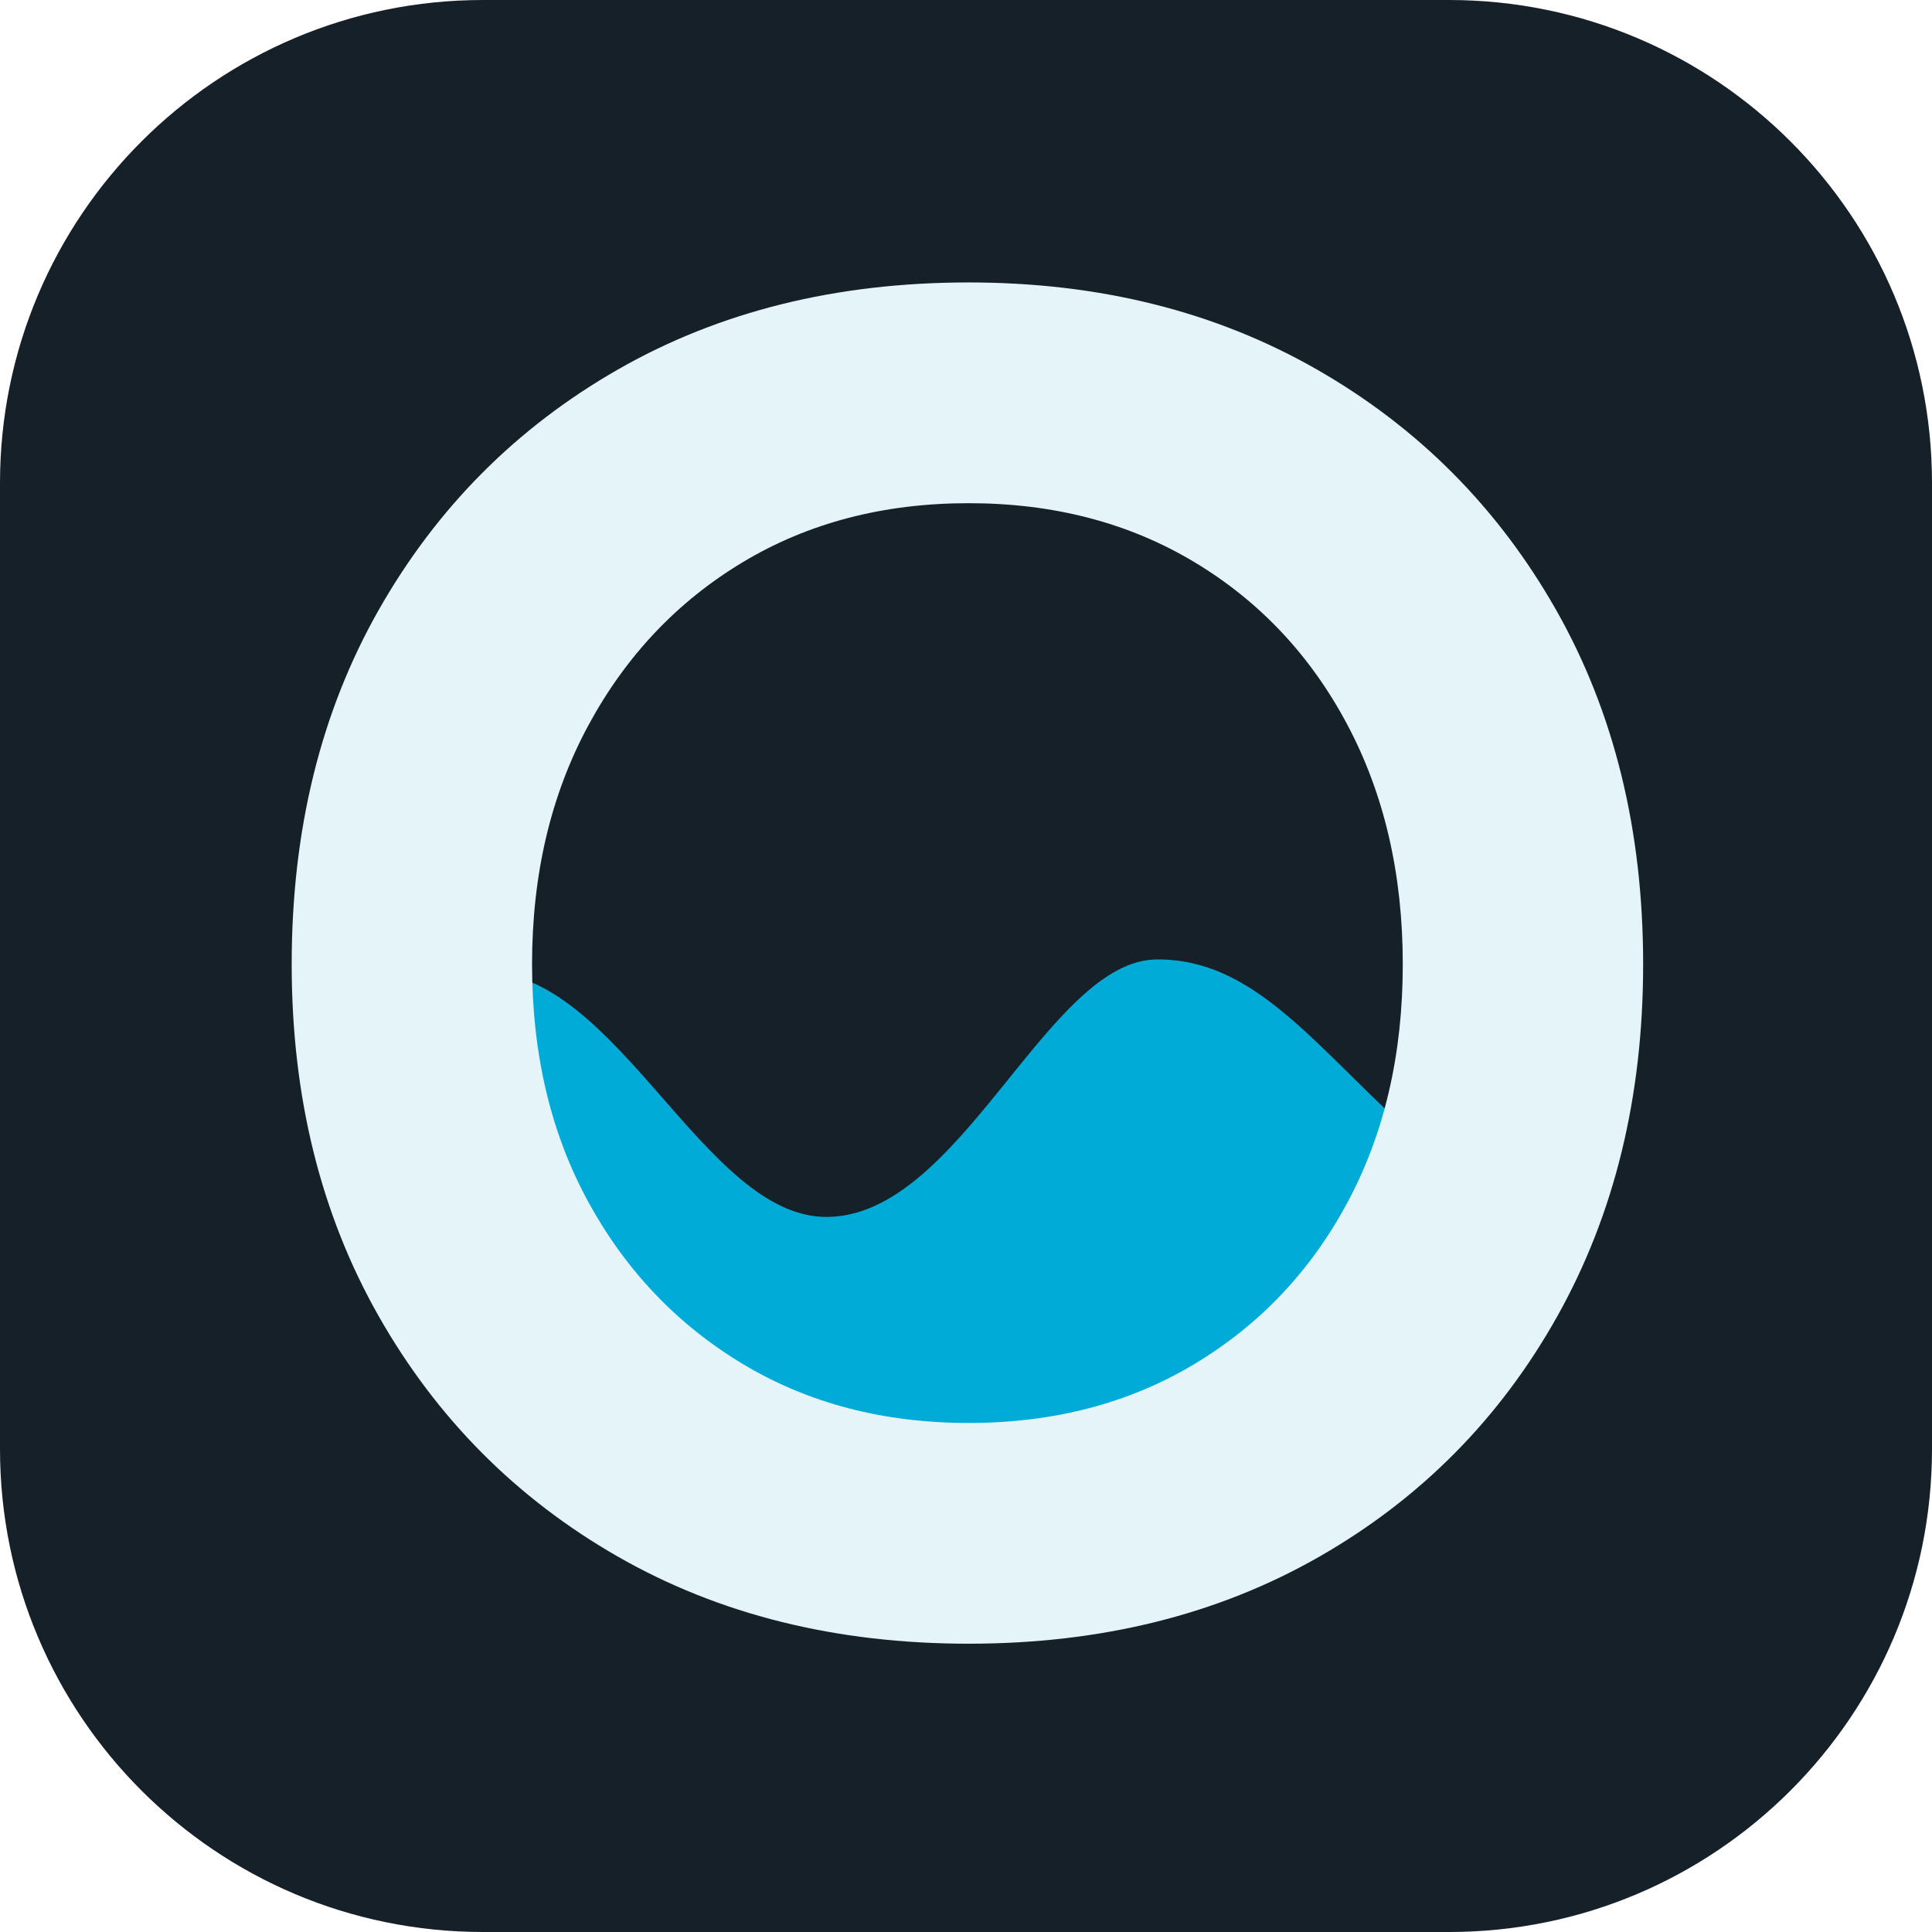
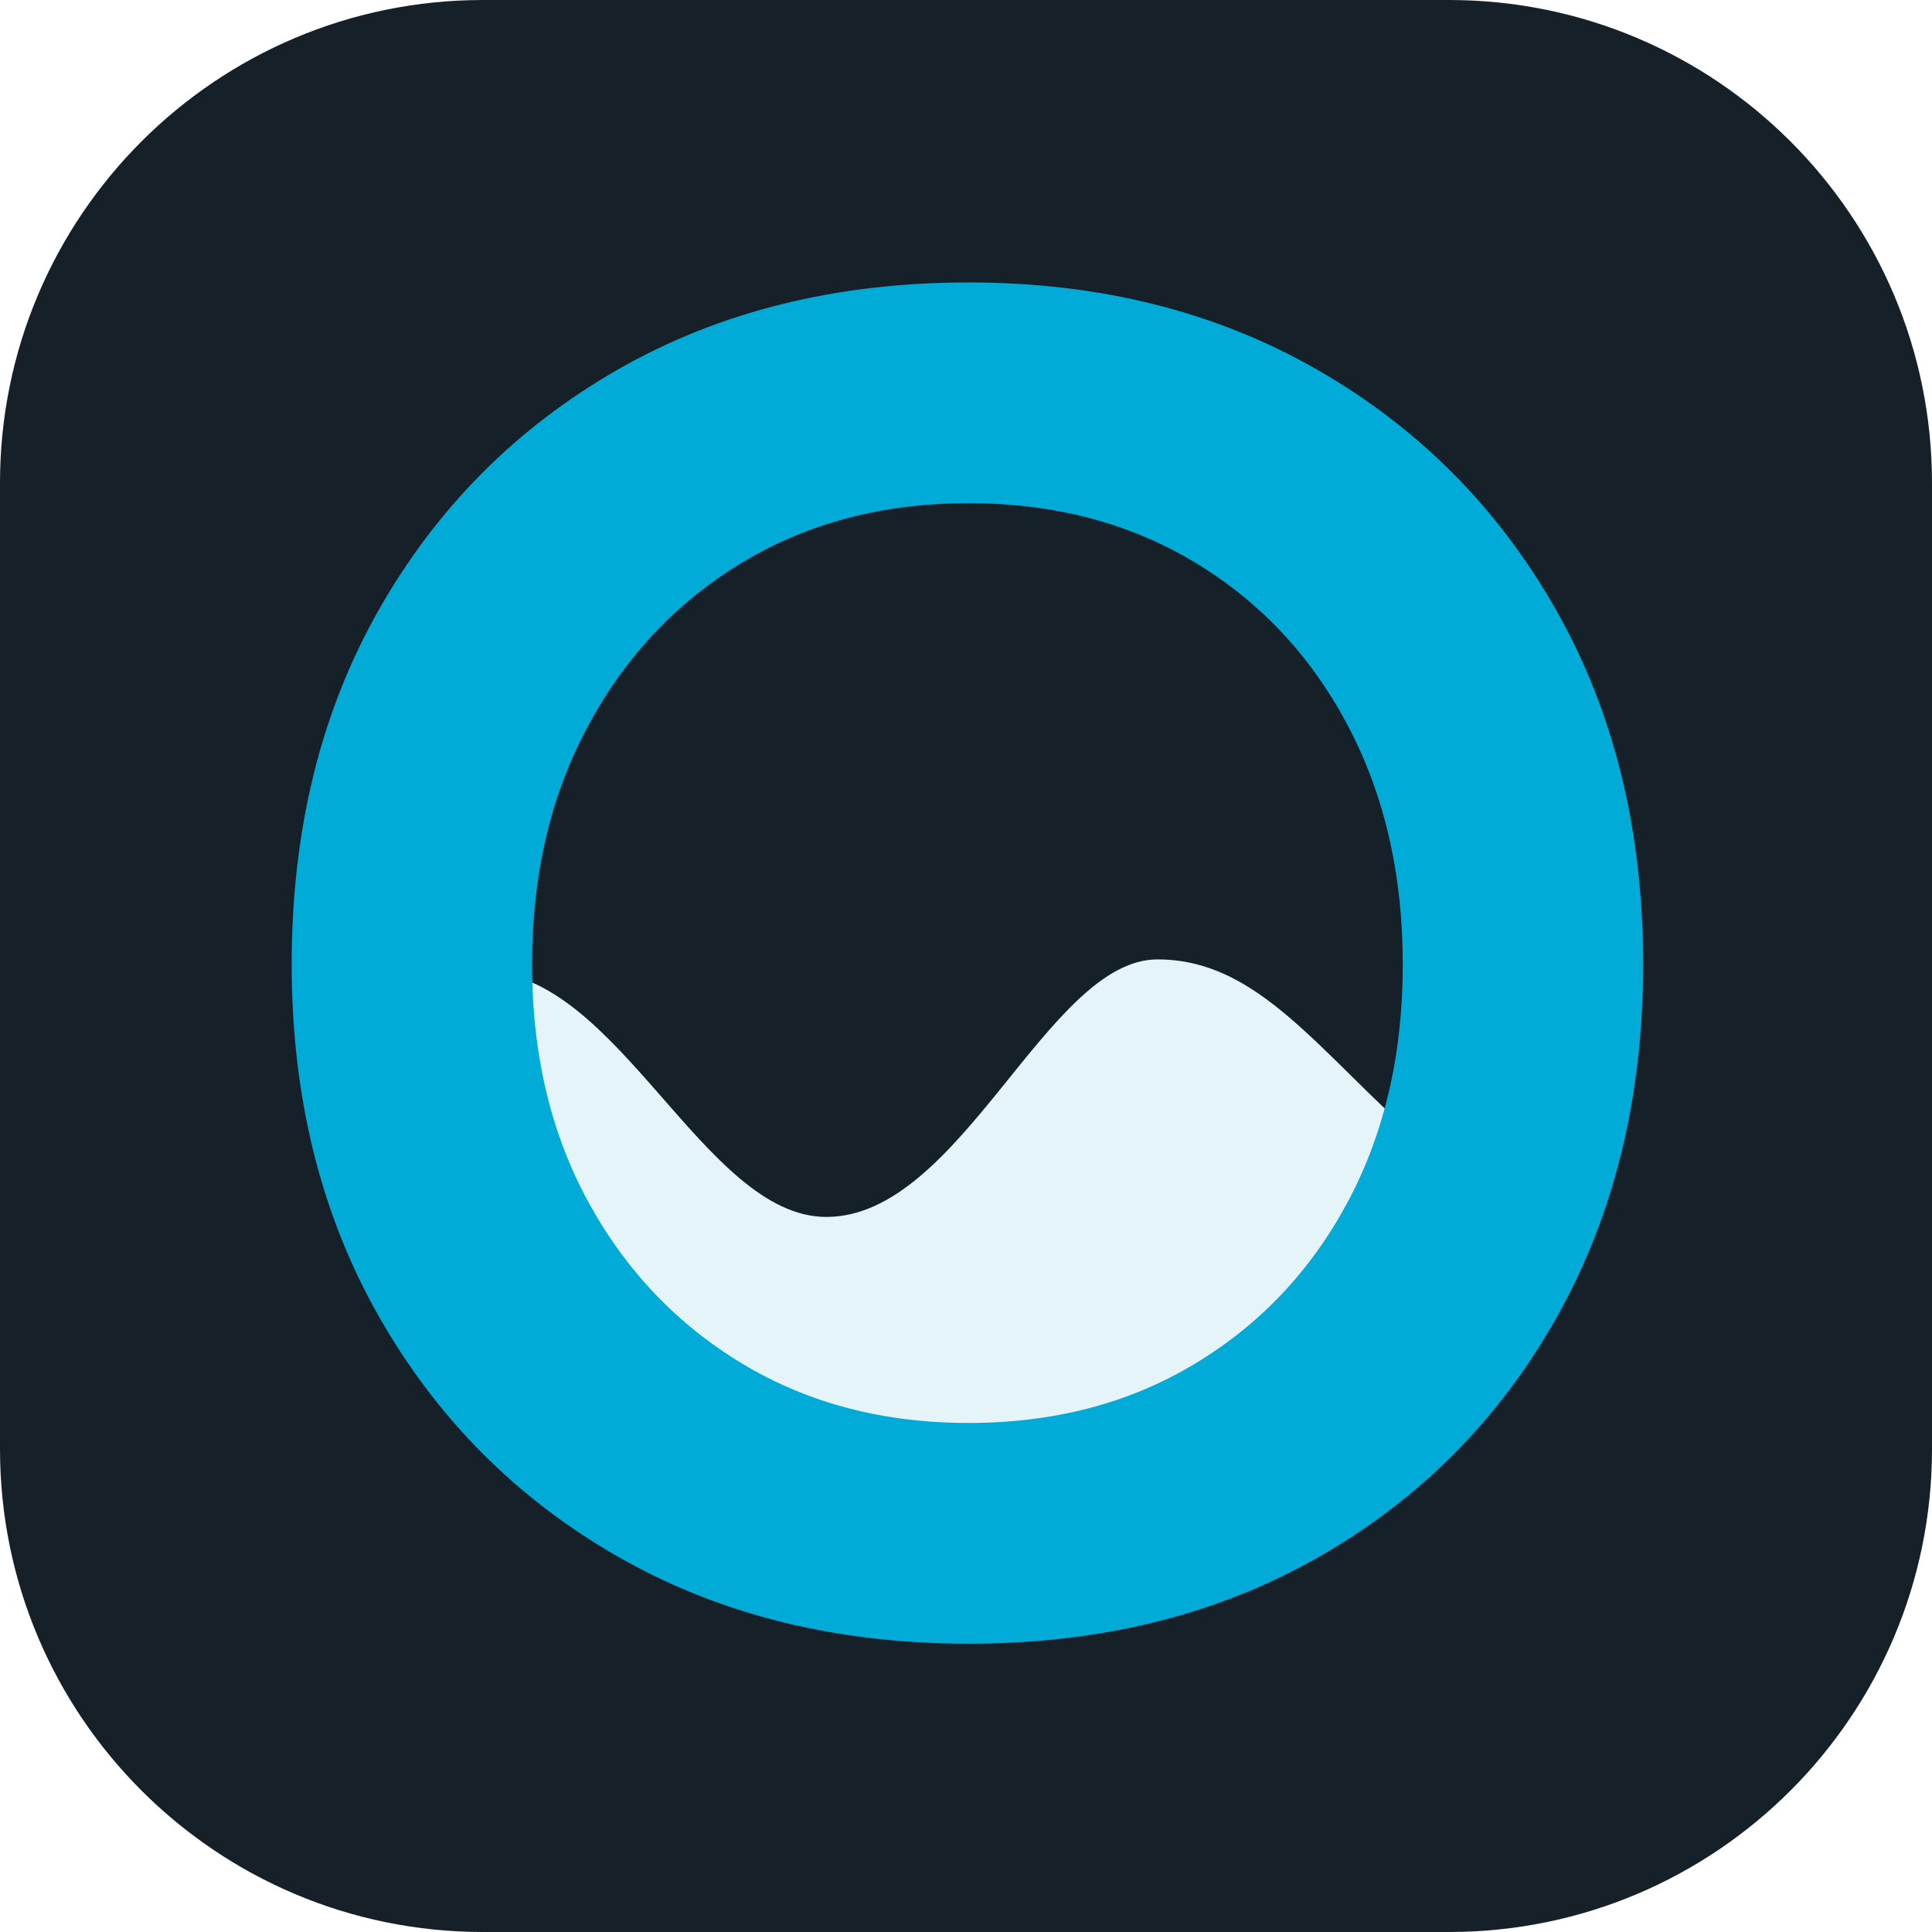
<svg xmlns="http://www.w3.org/2000/svg" viewBox="0 0 512 512" width="512" height="512">
  <rect width="512" height="512" rx="128" fill="#162029" />
  <g transform="matrix(0.65 0 0 -0.65 37 433)">
    <g>
-       <path d="M 140 270 C 195 270 230 170 280 170 C 335 170 370 275 415 275 C 460 275 485 230 535 190 Q 515 65 338 65 Q 140 65 140 270 Z" fill="#00abd7" />
+       <path d="M 140 270 C 195 270 230 170 280 170 C 335 170 370 275 415 275 C 460 275 485 230 535 190 Q 515 65 338 65 Q 140 65 140 270 Z" fill="#e5f4f9" />
    </g>
-     <path d="M338 -4Q257 -4 195.0 31.5Q133 67 97.5 129.5Q62 192 62 273Q62 355 97.5 417.5Q133 480 195.0 515.5Q257 551 338 551Q418 551 480.0 515.5Q542 480 577.5 417.5Q613 355 613 273Q613 192 578.0 129.5Q543 67 481.0 31.5Q419 -4 338 -4ZM338 86Q390 86 430.0 110.0Q470 134 492.5 176.0Q515 218 515 273Q515 328 492.5 370.5Q470 413 430.0 437.0Q390 461 338 461Q286 461 246.0 437.0Q206 413 183.0 370.5Q160 328 160 273Q160 218 183.0 176.0Q206 134 246.0 110.0Q286 86 338 86Z" fill="#e5f4f9" />
+     <path d="M338 -4Q257 -4 195.0 31.5Q133 67 97.5 129.5Q62 192 62 273Q62 355 97.5 417.5Q133 480 195.0 515.5Q257 551 338 551Q418 551 480.0 515.5Q542 480 577.5 417.5Q613 355 613 273Q613 192 578.0 129.5Q543 67 481.0 31.5Q419 -4 338 -4ZM338 86Q390 86 430.0 110.0Q470 134 492.5 176.0Q515 218 515 273Q515 328 492.5 370.5Q470 413 430.0 437.0Q390 461 338 461Q286 461 246.0 437.0Q206 413 183.0 370.5Q160 328 160 273Q160 218 183.0 176.0Q206 134 246.0 110.0Q286 86 338 86Z" fill="#00abd7" />
  </g>
</svg>
